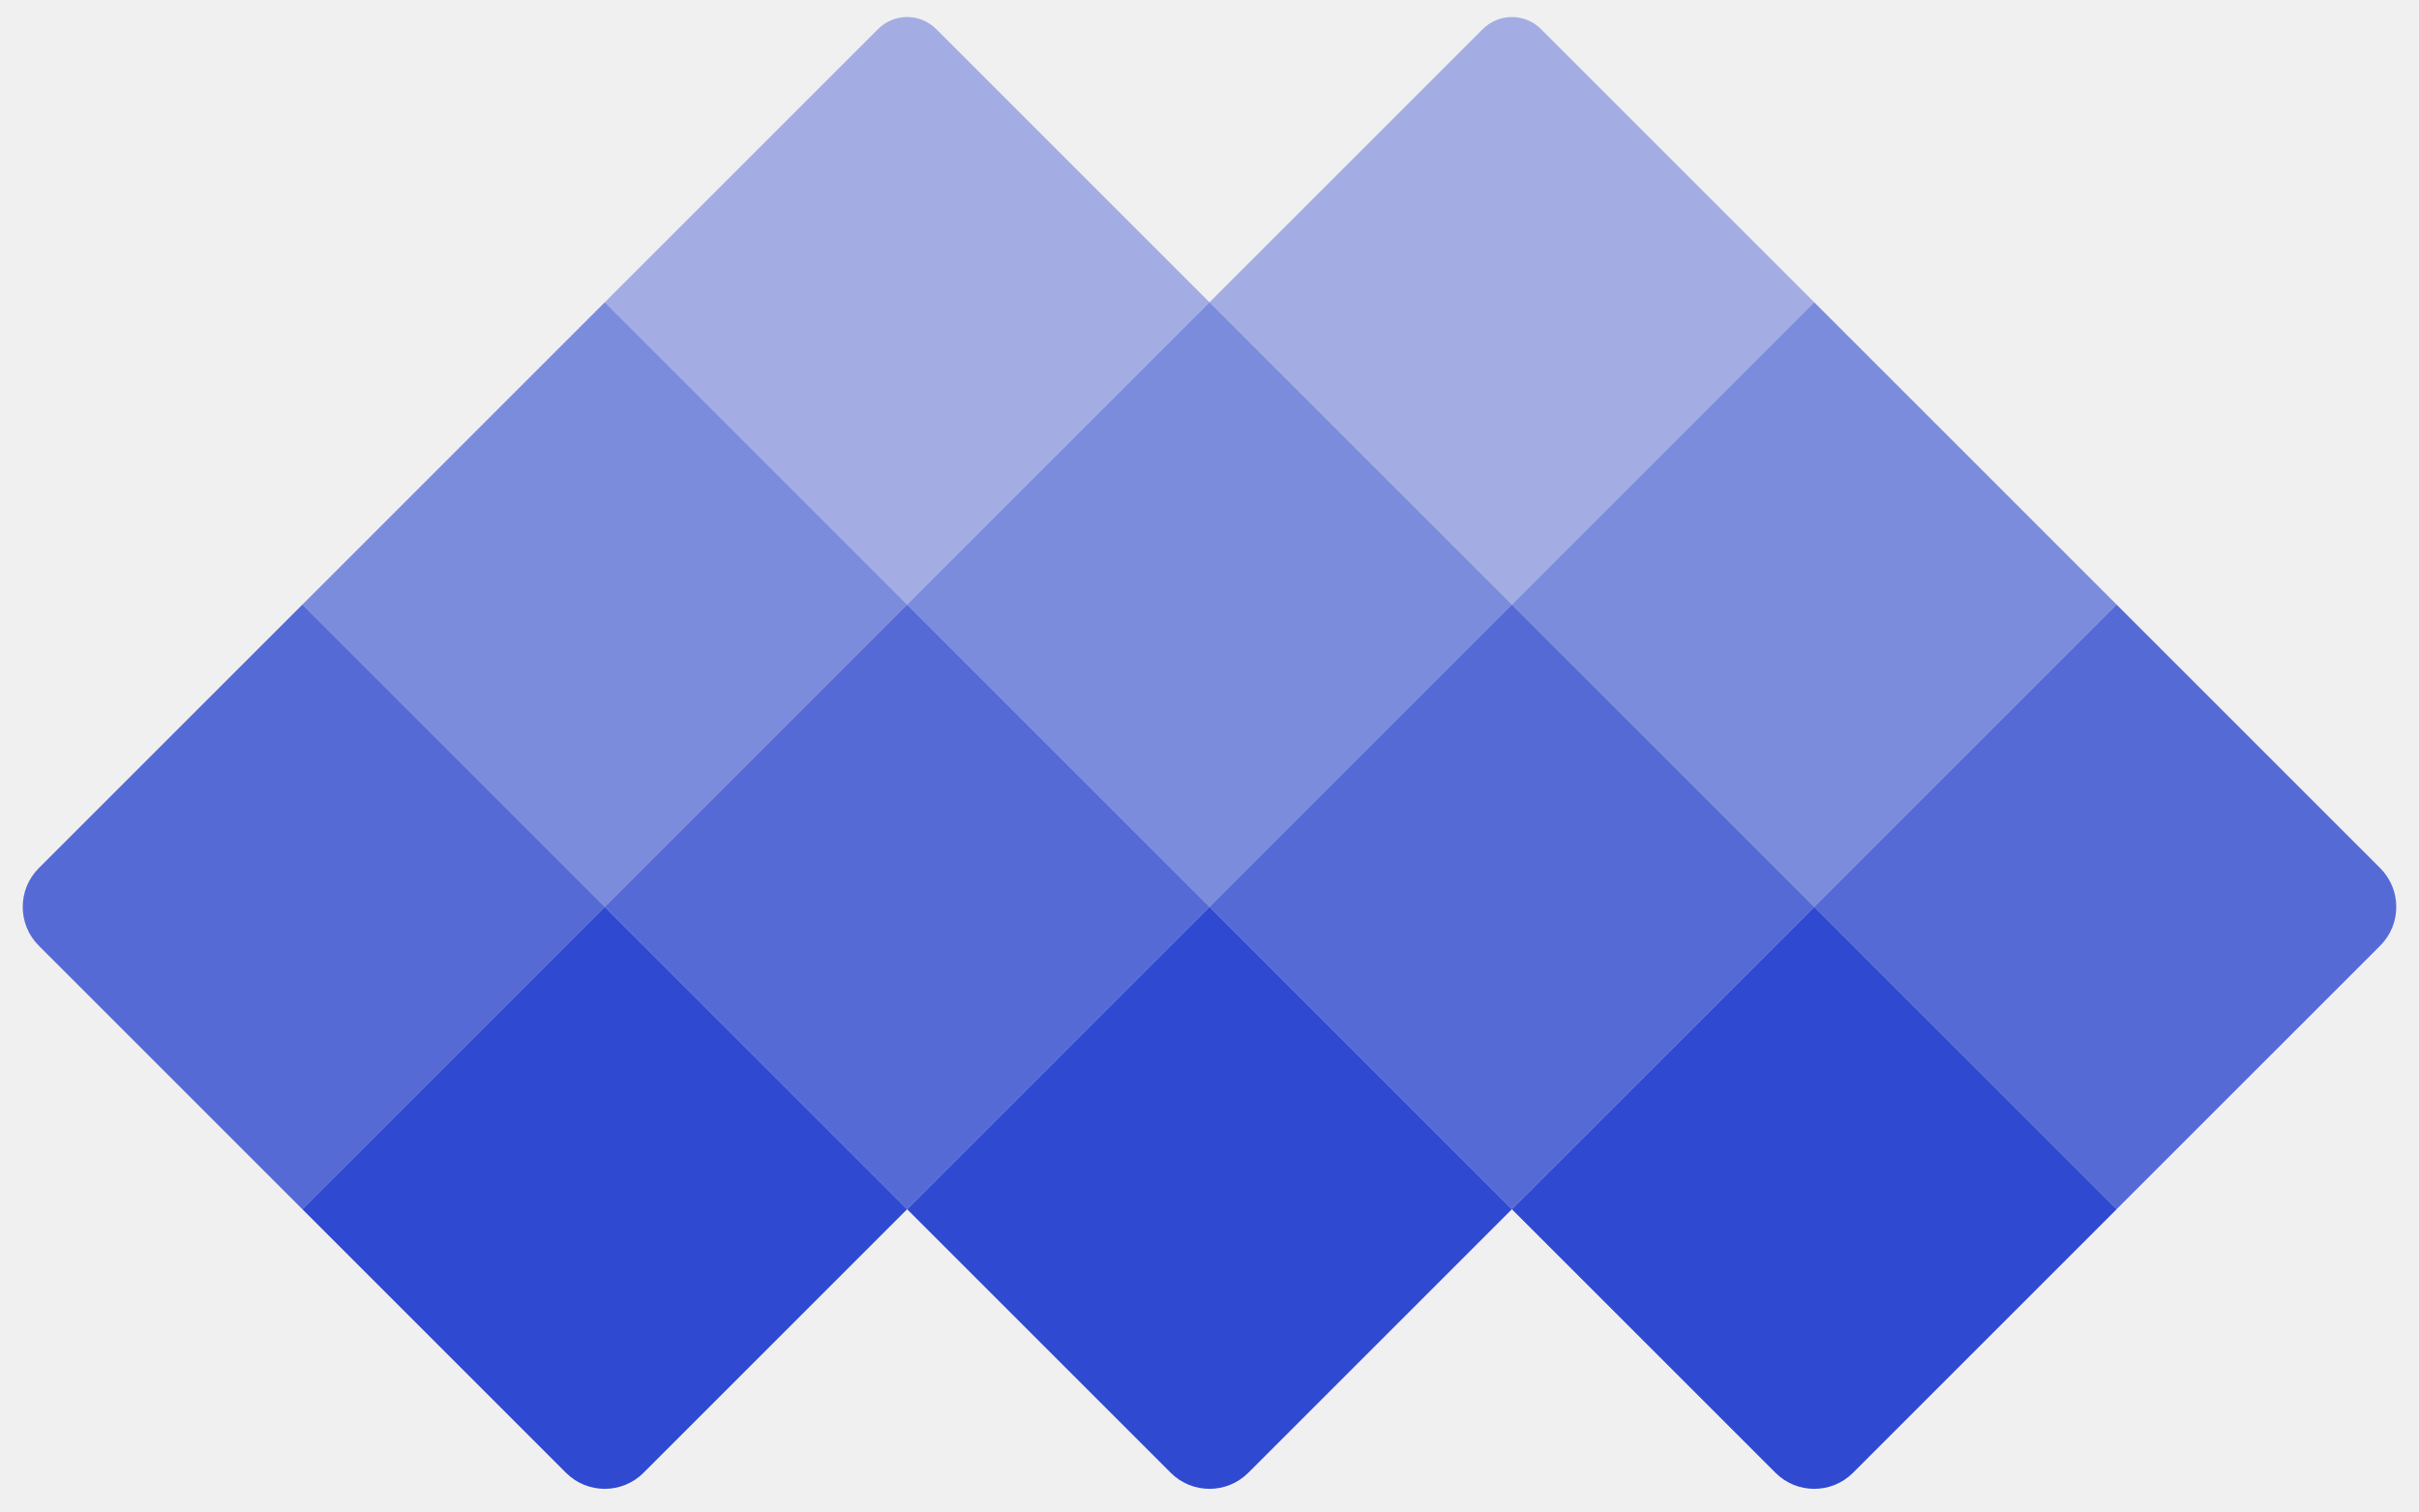
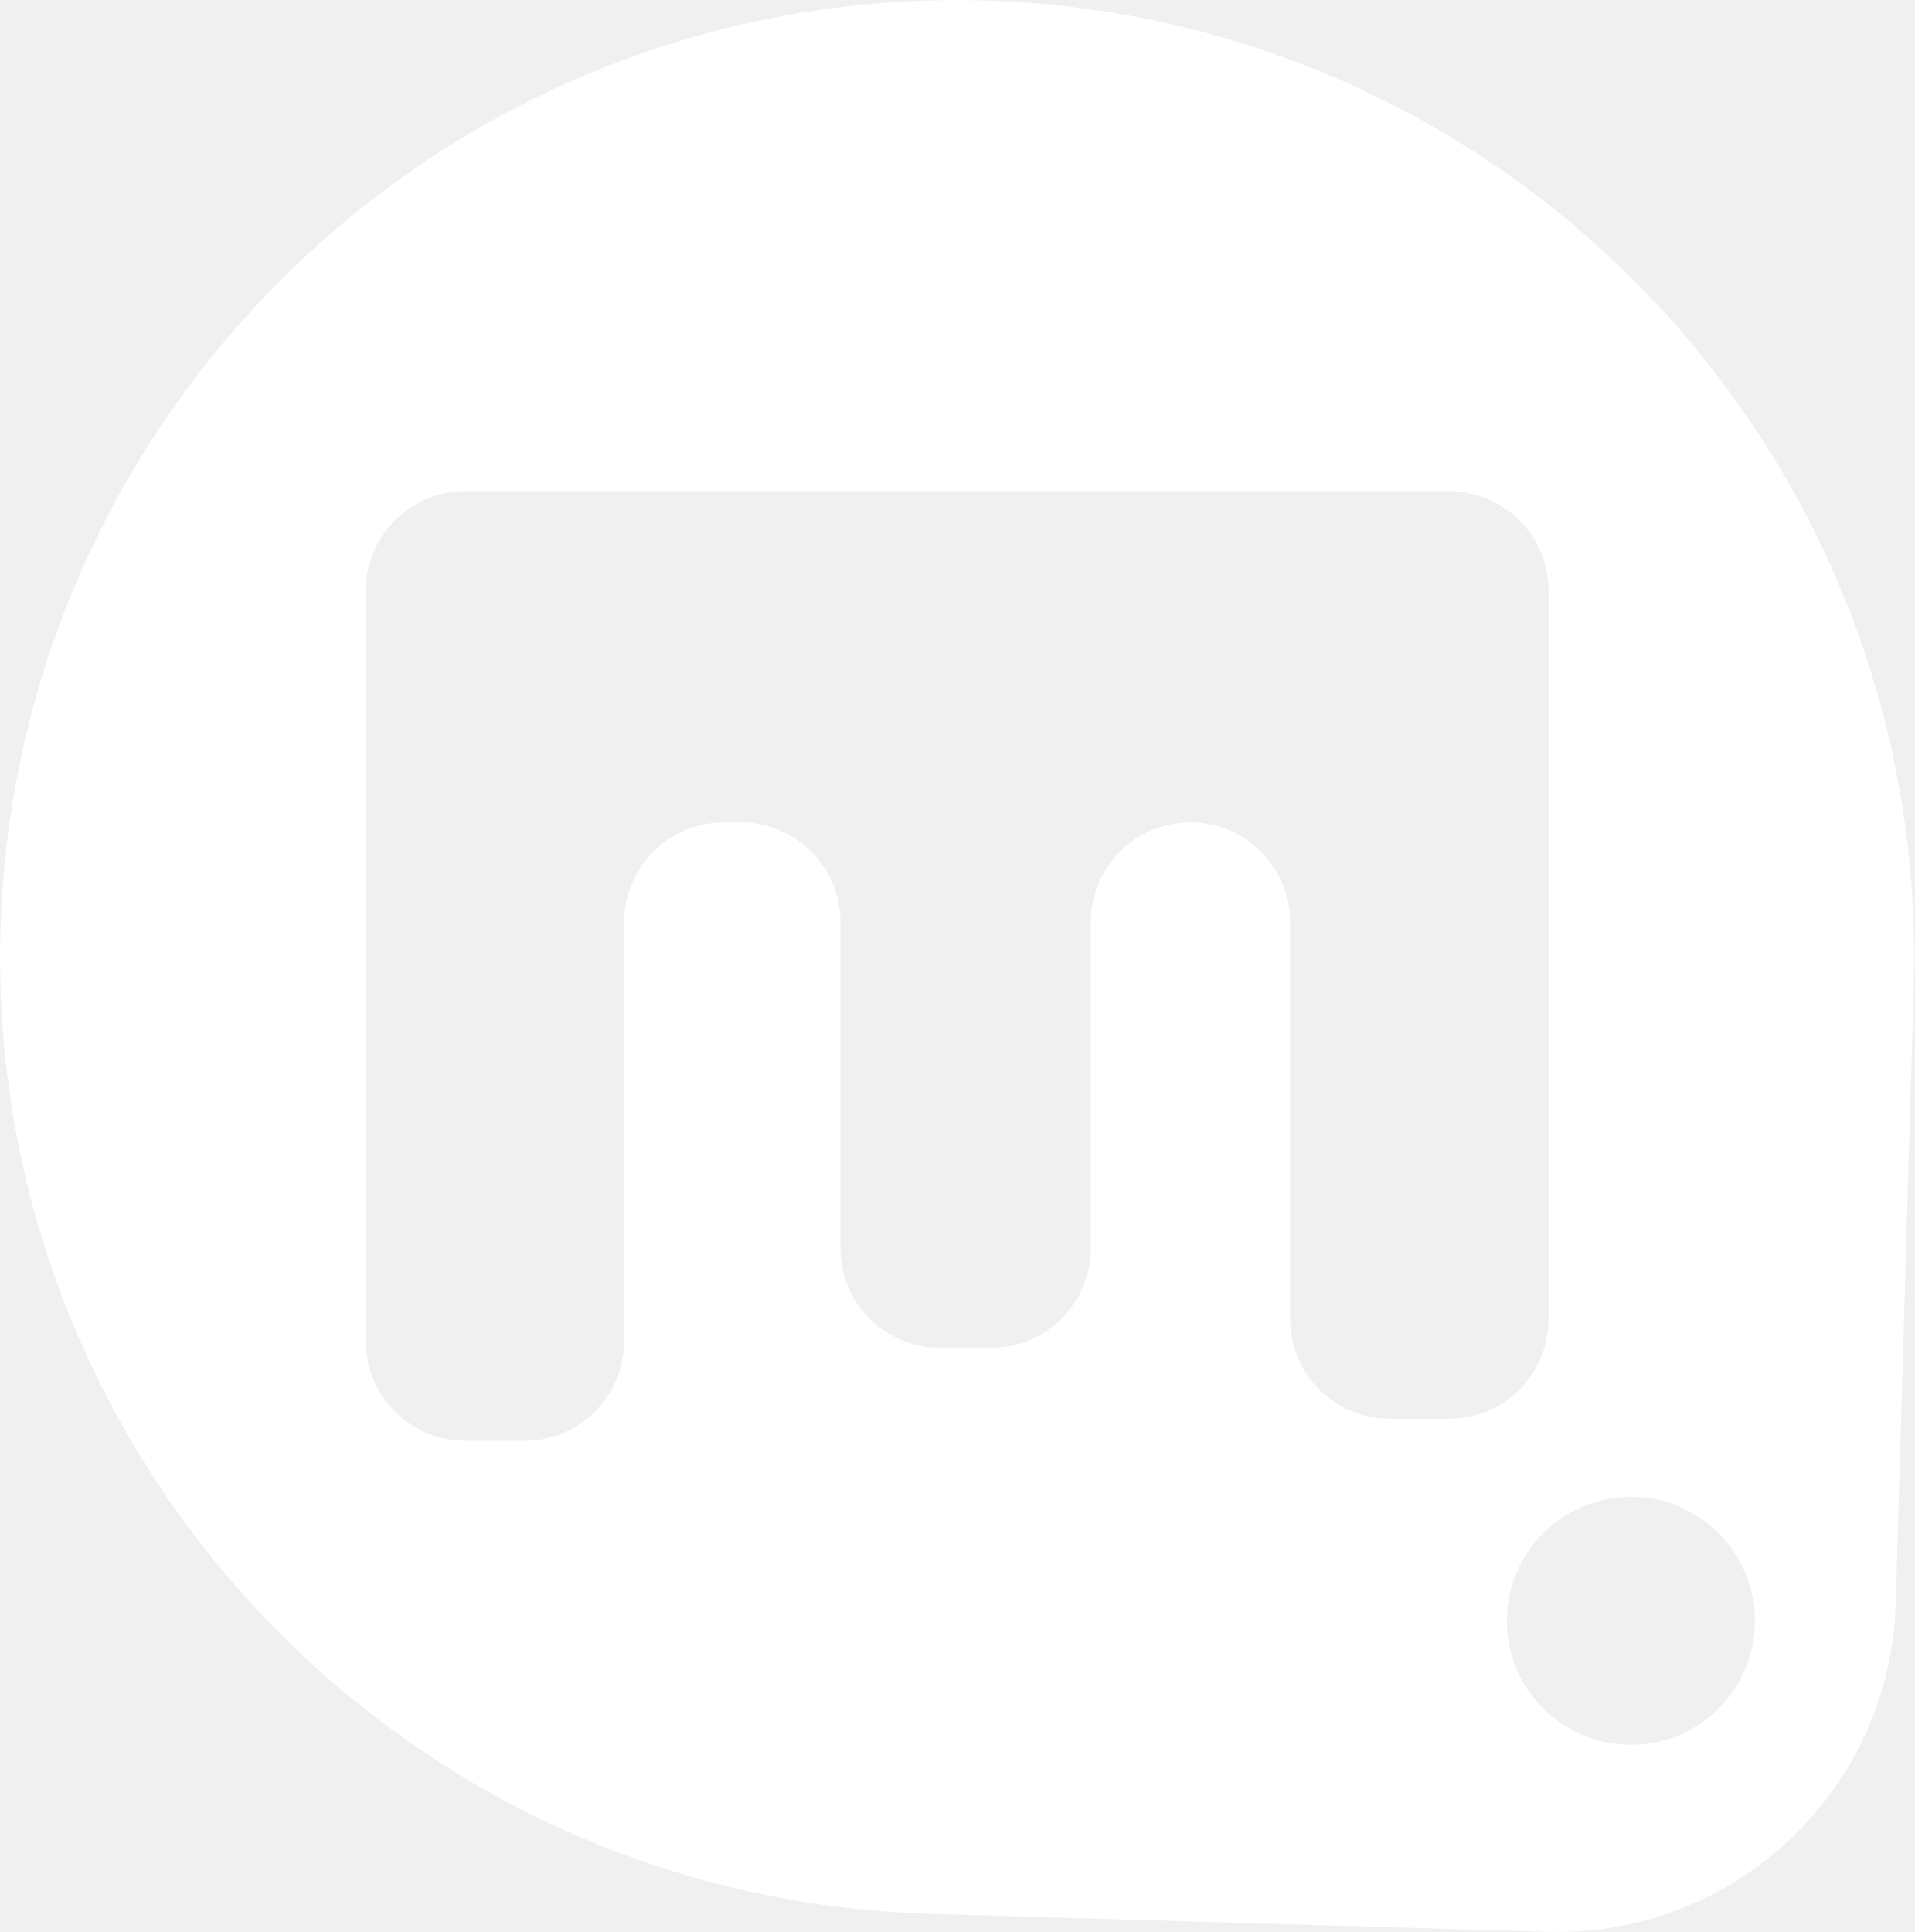
- <svg xmlns="http://www.w3.org/2000/svg" width="129.075" height="80.674" viewBox="0 0 129.075 80.674">
-   <g id="Group_1" data-name="Group 1" transform="translate(0)">
-     <rect id="Rectangle_4" data-name="Rectangle 4" width="22.818" height="22.818" transform="translate(32.269 16.135) rotate(45)" fill="#2f49d0" opacity="0.6" />
-     <path id="Rectangle_11" data-name="Rectangle 11" d="M0,0H22.818V22.818H2.926A2.926,2.926,0,0,1,0,19.892Z" transform="translate(16.135 32.269) rotate(45)" fill="#2f49d0" opacity="0.8" />
-     <rect id="Rectangle_7" data-name="Rectangle 7" width="22.818" height="22.818" transform="translate(64.538 16.135) rotate(45)" fill="#2f49d0" opacity="0.6" />
-     <rect id="Rectangle_9" data-name="Rectangle 9" width="22.818" height="22.818" transform="translate(48.403 32.269) rotate(45)" fill="#2f49d0" opacity="0.8" />
-     <path id="Rectangle_13" data-name="Rectangle 13" d="M0,0H22.818V19.892a2.926,2.926,0,0,1-2.926,2.926H0Z" transform="translate(64.538 48.404) rotate(45)" fill="#2f49d0" />
-     <path id="Rectangle_14" data-name="Rectangle 14" d="M0,0H22.818V19.892a2.926,2.926,0,0,1-2.926,2.926H0Z" transform="translate(32.269 48.404) rotate(45)" fill="#2f49d0" />
-     <path id="Rectangle_15" data-name="Rectangle 15" d="M0,0H22.818V19.892a2.926,2.926,0,0,1-2.926,2.926H0Z" transform="translate(96.806 48.404) rotate(45)" fill="#2f49d0" />
-     <rect id="Rectangle_10" data-name="Rectangle 10" width="22.818" height="22.818" transform="translate(80.672 32.269) rotate(45)" fill="#2f49d0" opacity="0.8" />
-     <path id="Rectangle_12" data-name="Rectangle 12" d="M0,0H19.892a2.926,2.926,0,0,1,2.926,2.926V22.818H0Z" transform="translate(112.94 32.269) rotate(45)" fill="#2f49d0" opacity="0.8" />
-     <rect id="Rectangle_8" data-name="Rectangle 8" width="22.818" height="22.818" transform="translate(96.806 16.135) rotate(45)" fill="#2f49d0" opacity="0.6" />
-     <path id="Rectangle_5" data-name="Rectangle 5" d="M2.194,0H22.818V22.818H0V2.2A2.194,2.194,0,0,1,2.194,0Z" transform="translate(48.403) rotate(45)" fill="#2f49d0" opacity="0.4" />
-     <path id="Rectangle_6" data-name="Rectangle 6" d="M2.194,0H22.818V22.818H0V2.2A2.194,2.194,0,0,1,2.194,0Z" transform="translate(80.672) rotate(45)" fill="#2f49d0" opacity="0.4" />
+ <svg xmlns="http://www.w3.org/2000/svg" width="50.942" height="51.415" viewBox="0 0 50.942 51.415">
+   <g id="Group_1" data-name="Group 1" transform="translate(-92.234 -12)">
+     <path id="Path_1" data-name="Path 1" d="M155.05,55.837l-16.453-.48a25.471,25.471,0,0,0-26.2,24.717h0a25.471,25.471,0,0,0,24.717,26.2h0a25.471,25.471,0,0,0,26.2-24.717l.48-16.453A9.01,9.01,0,0,0,155.05,55.837ZM150.726,93.9a2.653,2.653,0,0,1-2.653,2.653H128.106a2.653,2.653,0,0,1-2.653-2.653V67.729a2.653,2.653,0,0,1,2.653-2.653h19.383a2.653,2.653,0,0,1,2.653,2.653V69.3a2.653,2.653,0,0,1-2.653,2.653H136.921a2.653,2.653,0,0,0-2.653,2.653h0a2.653,2.653,0,0,0,2.653,2.653H145.6a2.653,2.653,0,0,1,2.653,2.653v1.349A2.653,2.653,0,0,1,145.6,83.92h-8.679a2.653,2.653,0,0,0-2.653,2.653v.45a2.653,2.653,0,0,0,2.653,2.653h11.153a2.653,2.653,0,0,1,2.653,2.653V93.9Zm4.79-27.715a3.3,3.3,0,1,1,3.3-3.3A3.3,3.3,0,0,1,155.516,66.188Z" transform="translate(198.521 -100.383) rotate(90)" fill="#FFFFFF" />
  </g>
</svg>
